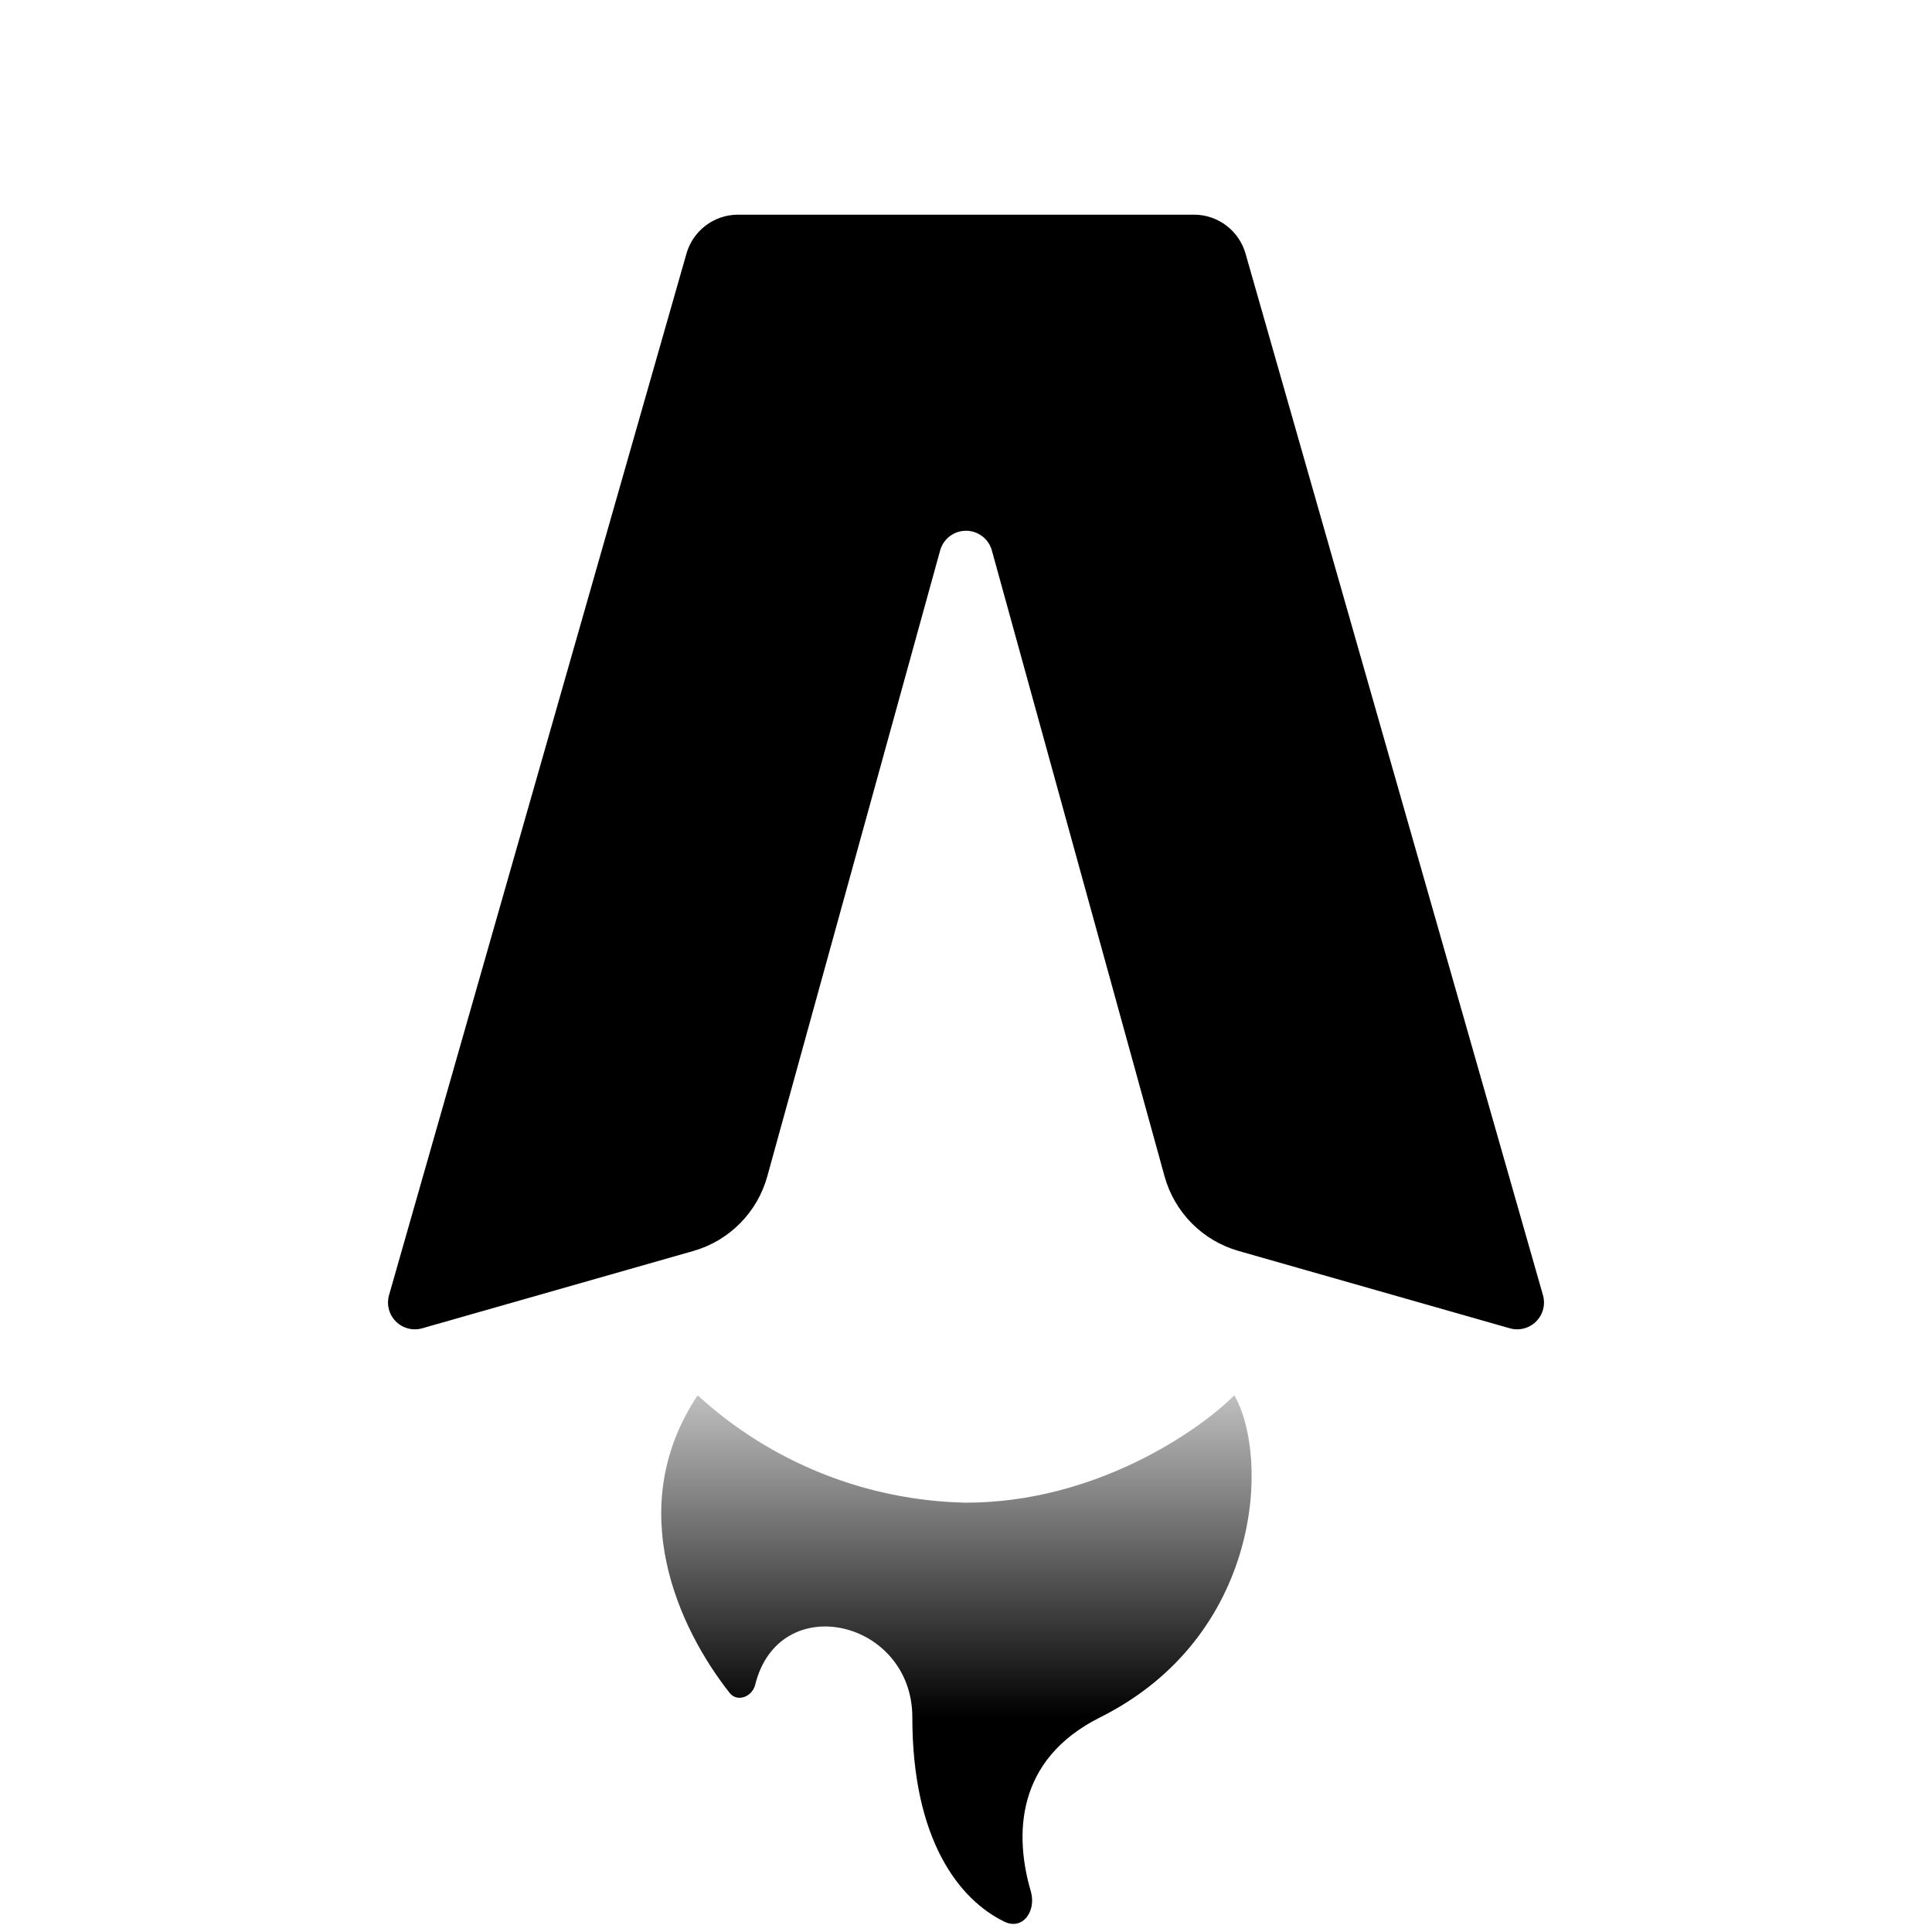
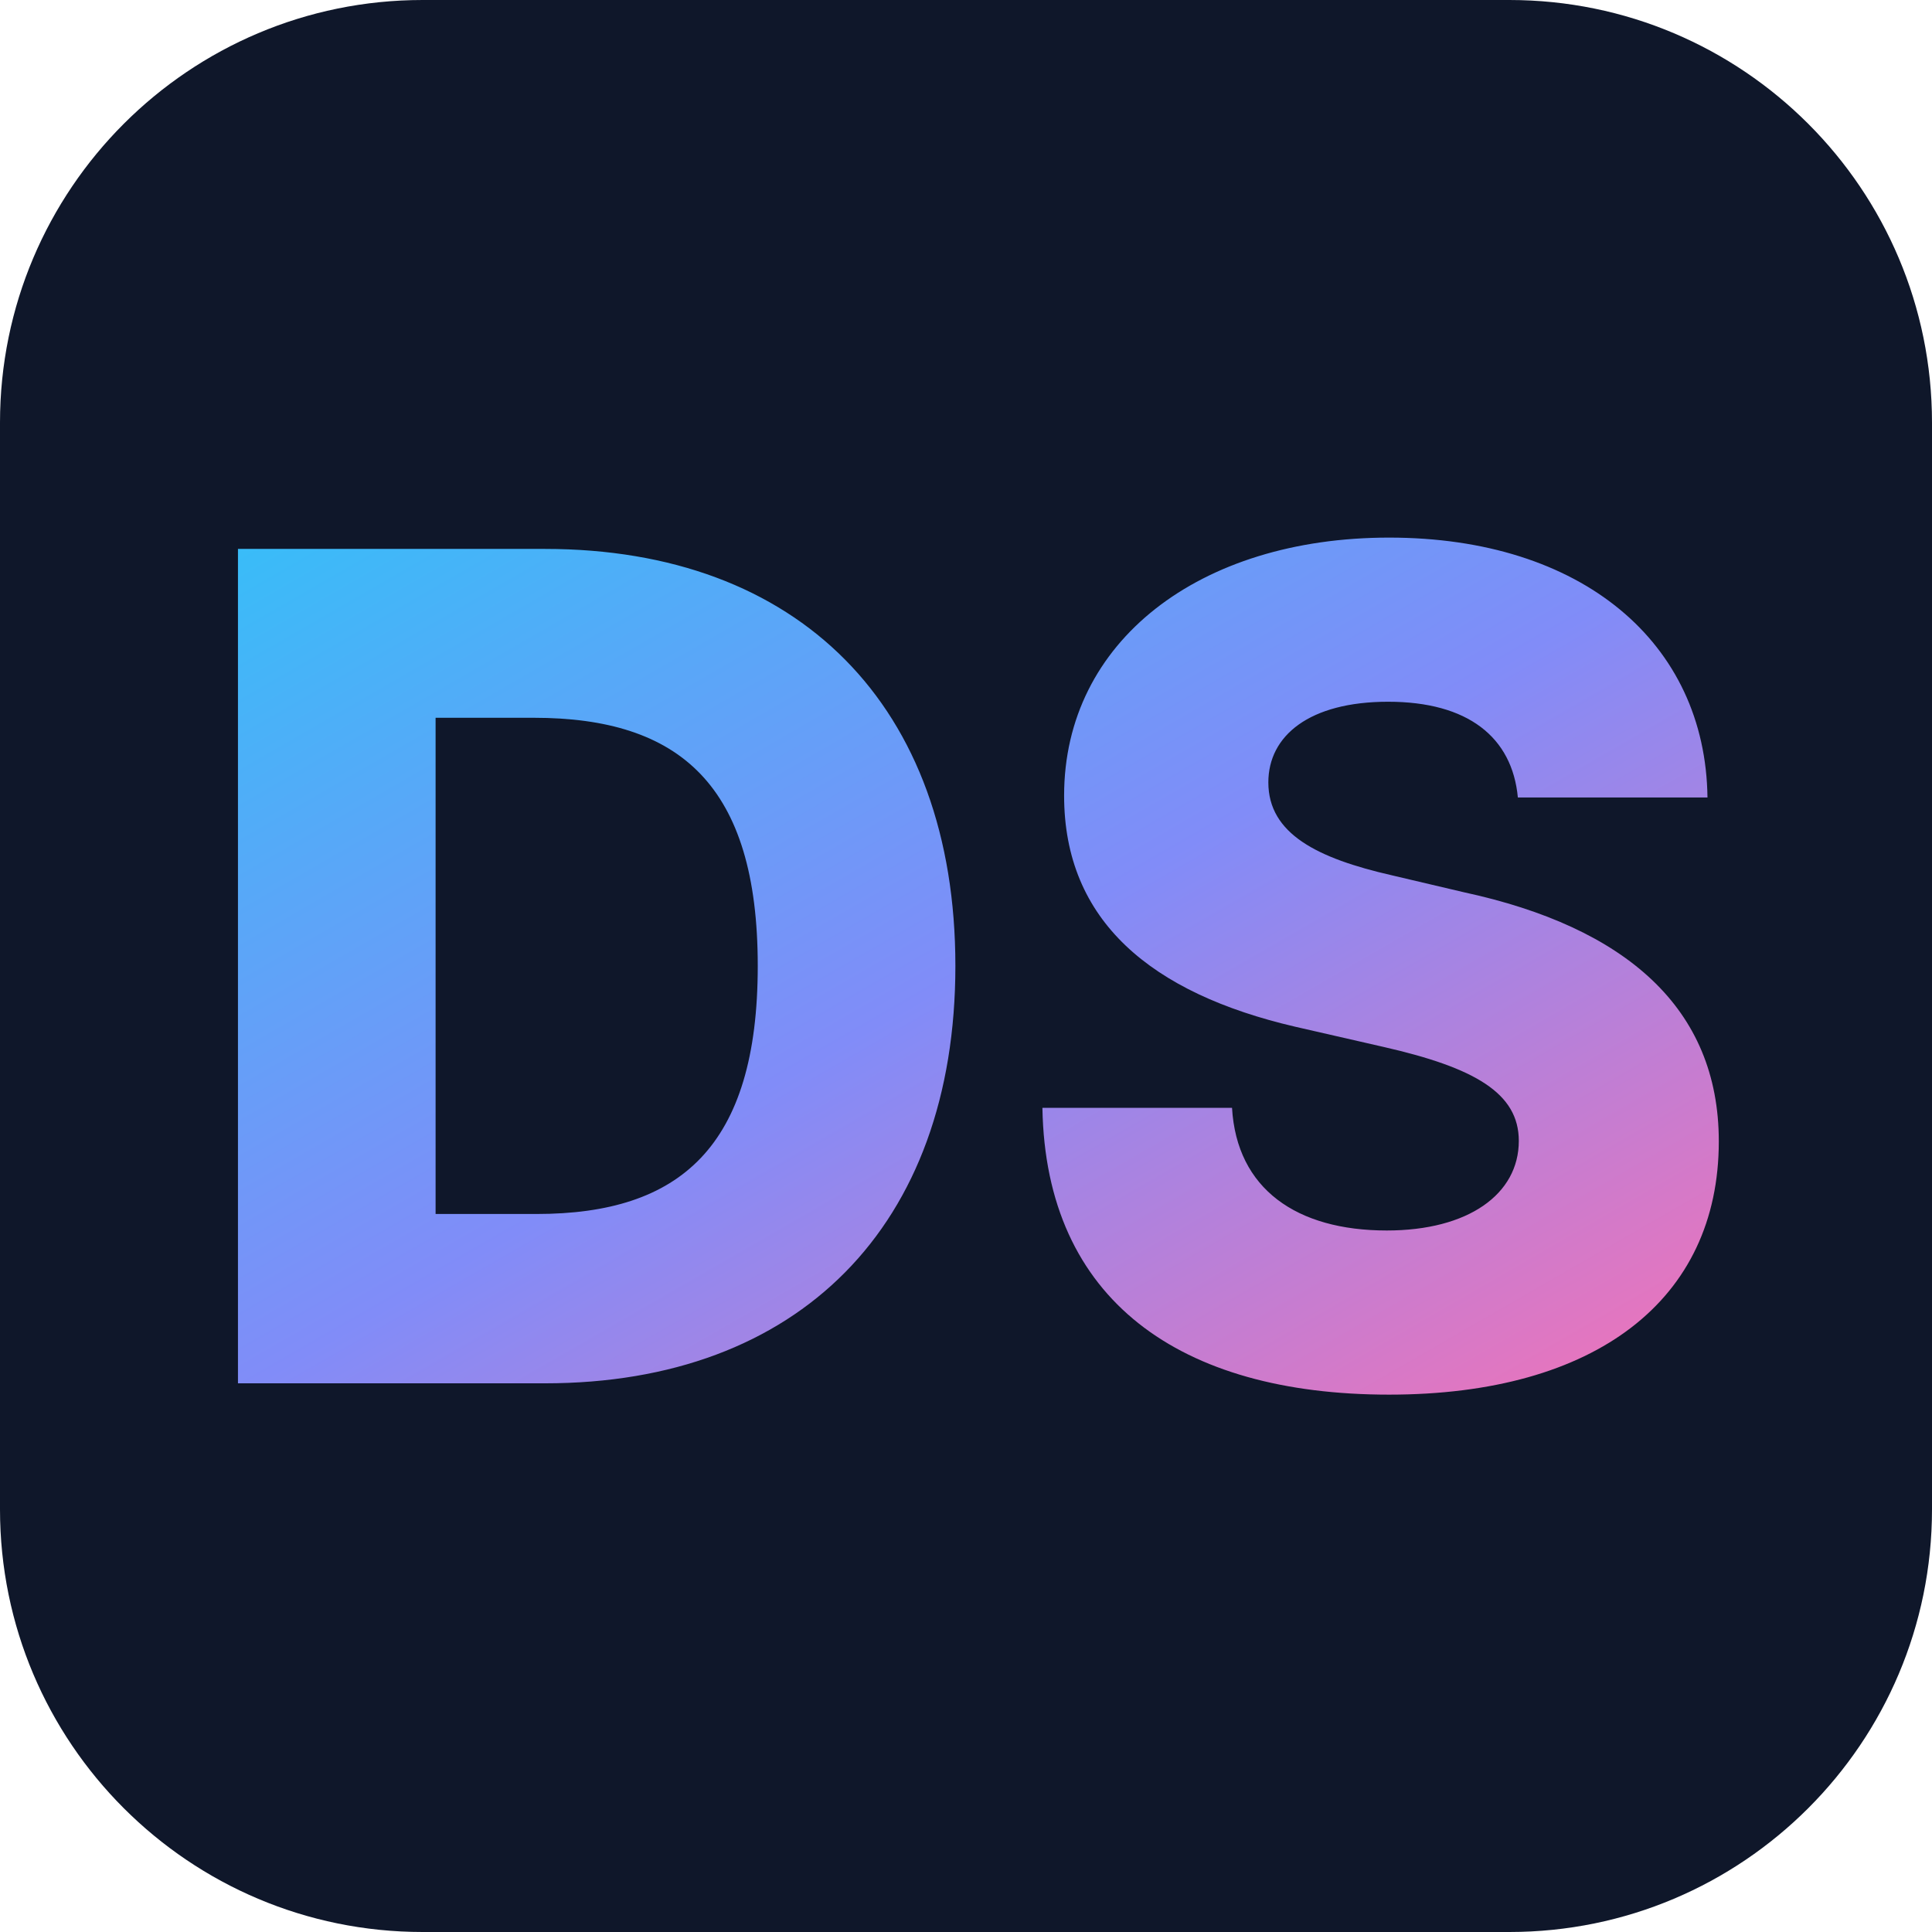
- <svg xmlns="http://www.w3.org/2000/svg" fill="none" viewBox="0 0 36 36">
-   <path fill="#000" d="M22.25 4h-8.5a1 1 0 0 0-.96.73l-5.54 19.4a.5.5 0 0 0 .62.62l5.05-1.44a2 2 0 0 0 1.38-1.4l3.22-11.66a.5.5 0 0 1 .96 0l3.22 11.67a2 2 0 0 0 1.38 1.39l5.05 1.44a.5.5 0 0 0 .62-.62l-5.54-19.4a1 1 0 0 0-.96-.73Z" />
-   <path fill="url(#gradient)" d="M18 28a7.63 7.63 0 0 1-5-2c-1.4 2.1-.35 4.35.6 5.55.14.17.41.07.47-.15.44-1.8 2.93-1.22 2.93.6 0 2.28.87 3.4 1.72 3.81.34.16.59-.2.49-.56-.31-1.05-.29-2.46 1.29-3.25 3-1.5 3.17-4.83 2.5-6-.67.67-2.6 2-5 2Z" />
+ <svg xmlns="http://www.w3.org/2000/svg" viewBox="0 0 64 64">
  <defs>
-     <linearGradient id="gradient" x1="16" x2="16" y1="32" y2="24" gradientUnits="userSpaceOnUse">
-       <stop stop-color="#000" />
-       <stop offset="1" stop-color="#000" stop-opacity="0" />
+     <linearGradient id="g" x1="0%" y1="0%" x2="100%" y2="100%">
+       <stop offset="0%" stop-color="#38bdf8" />
+       <stop offset="50%" stop-color="#818cf8" />
+       <stop offset="100%" stop-color="#f472b6" />
    </linearGradient>
  </defs>
-   <style>
-     @media (prefers-color-scheme:dark){:root{filter:invert(100%)}}
-   </style>
+   <rect width="64" height="64" rx="14" fill="#0f172a" />
+   <text x="50%" y="50%" dominant-baseline="central" text-anchor="middle" font-family="ui-sans-serif, system-ui, -apple-system, sans-serif" font-weight="800" font-size="38" fill="url(#g)">DS</text>
</svg>
